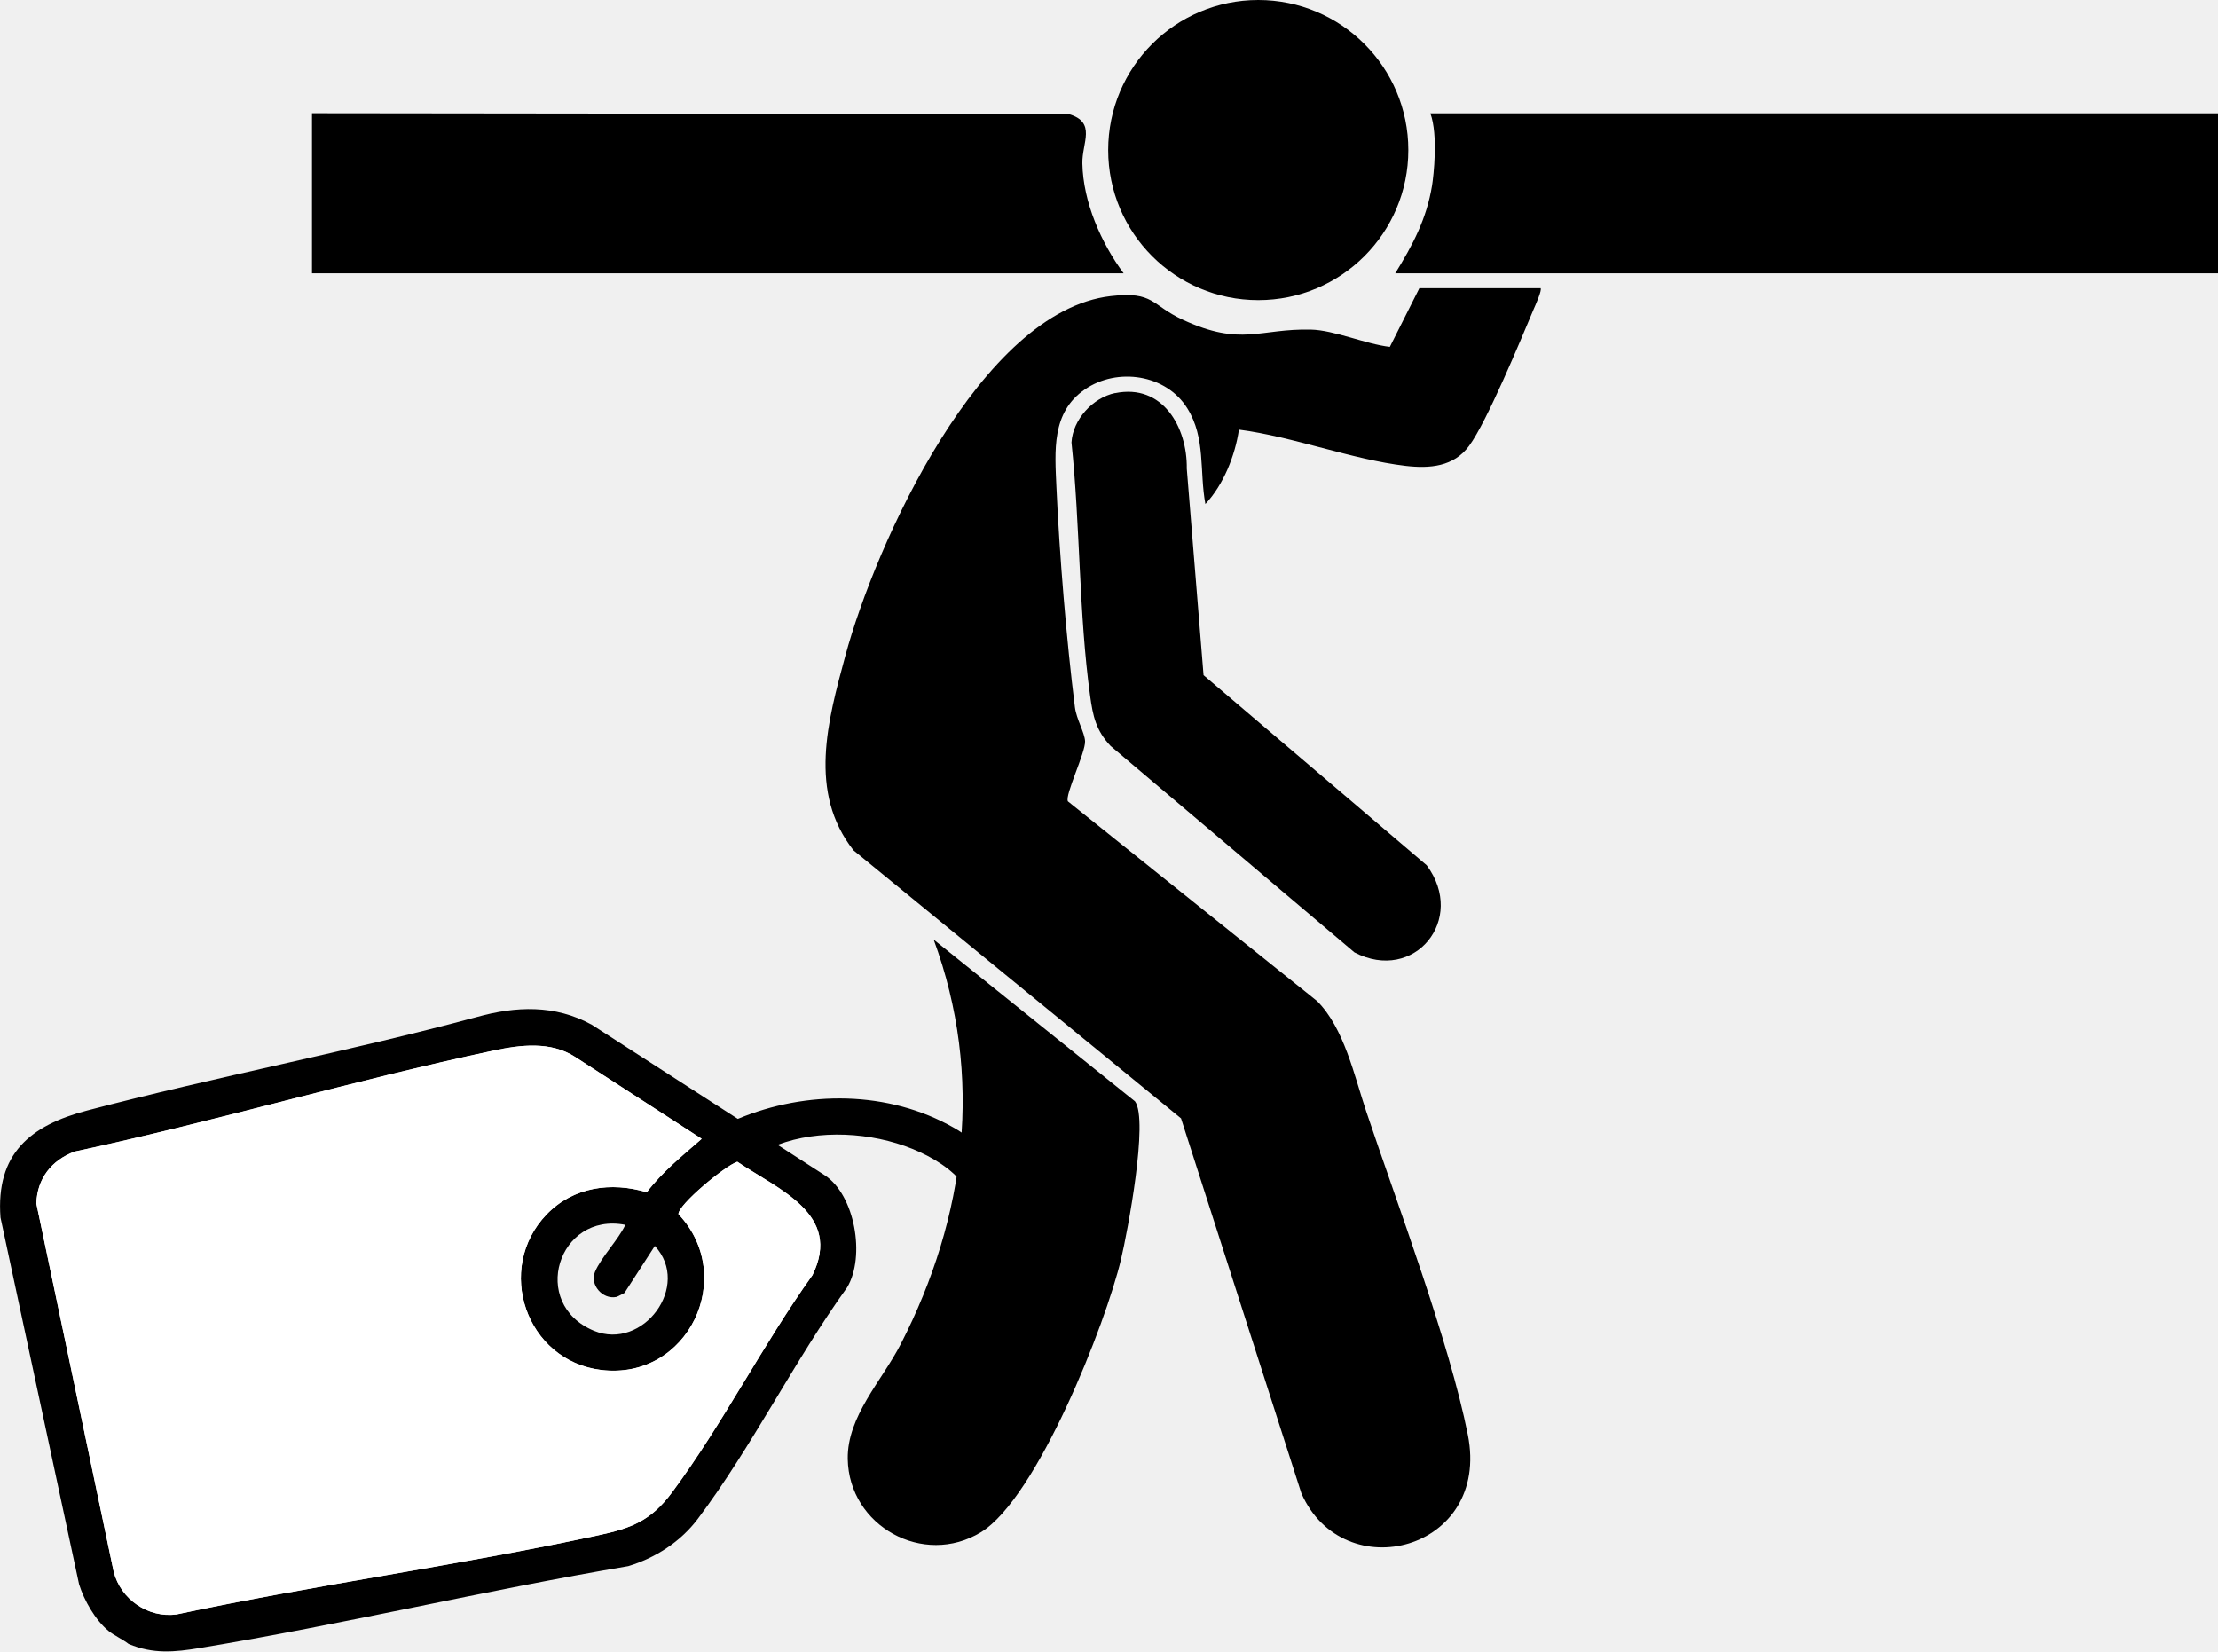
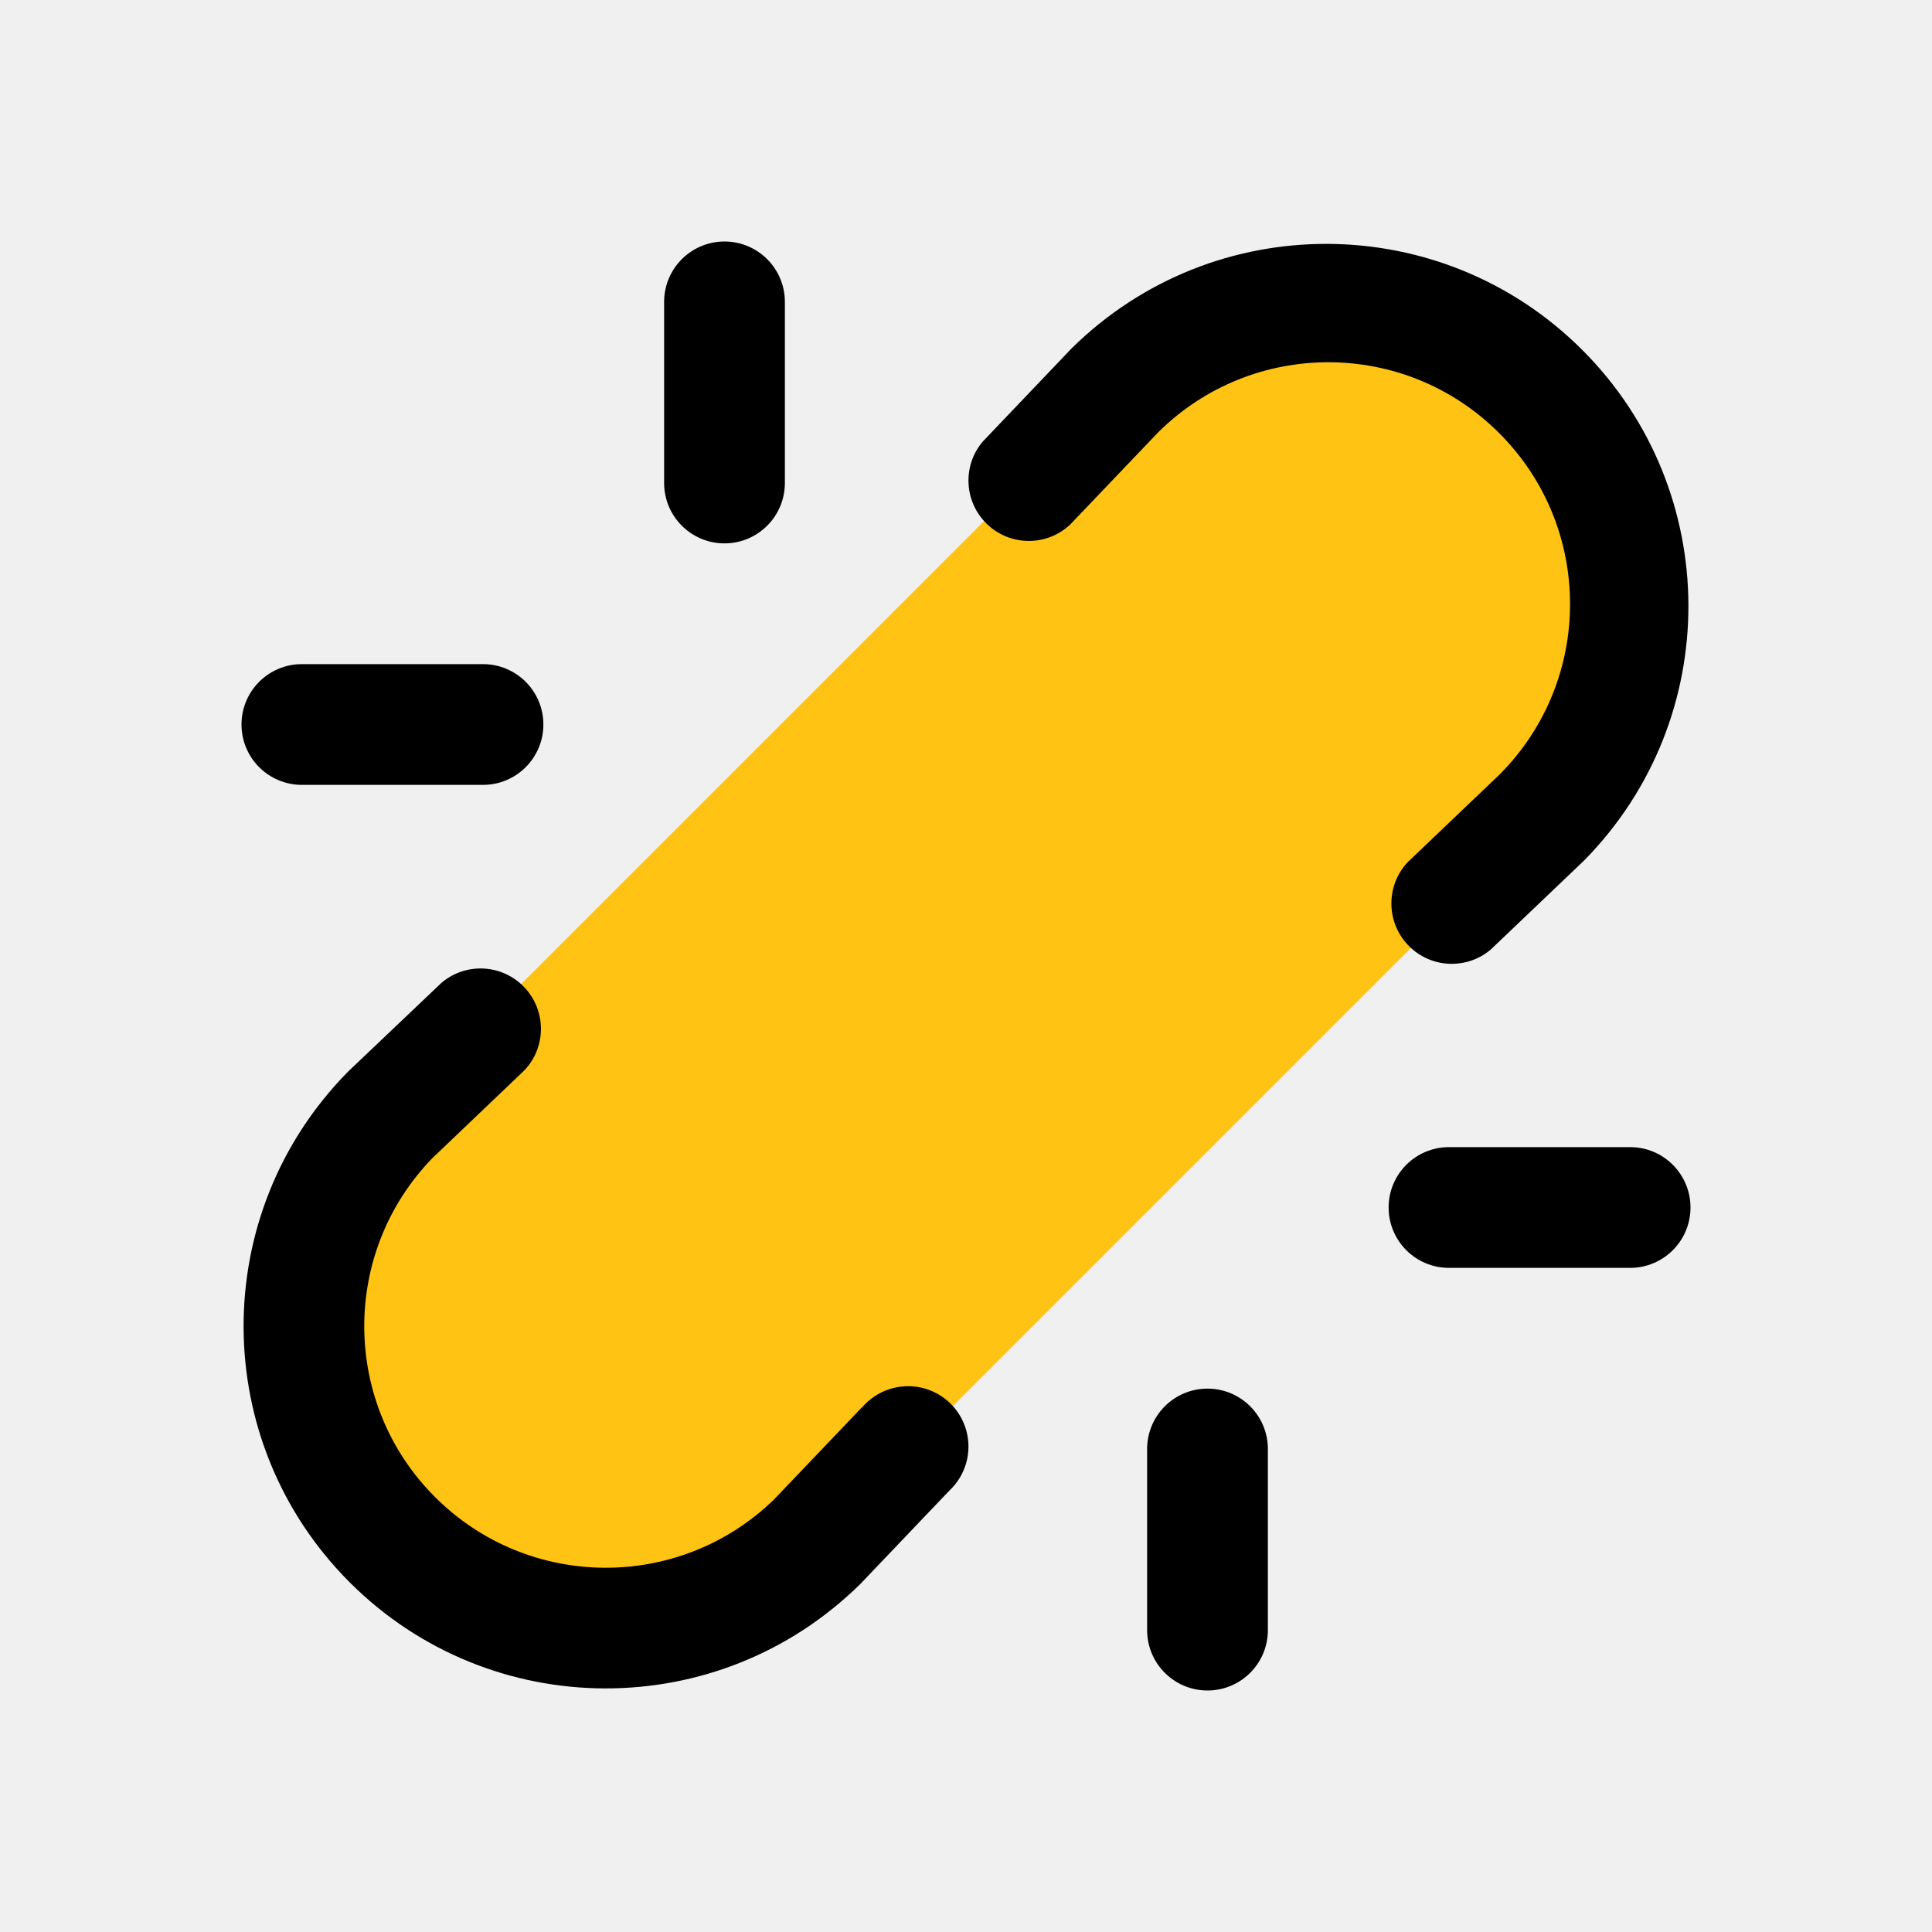
- <svg xmlns="http://www.w3.org/2000/svg" id="Layer_2" data-name="Layer 2" viewBox="0 0 181.21 134.93">
-   <defs>
-     <style>
-       .cls-1 {
-         fill: #fff;
-       }
-     </style>
-   </defs>
-   <g id="KV-Migrant_rights_guide">
-     <g>
-       <g>
-         <g>
-           <path d="M25.49,9.25l61.83.07c2.29.67,1.07,2.34,1.11,4.04.06,3.14,1.53,6.49,3.37,8.97H25.49s0-13.08,0-13.08Z" />
-           <path d="M125.86,23.54c.15.13-.42,1.4-.56,1.72-1.08,2.57-3.82,9.19-5.27,11.16-1.26,1.72-3.23,1.87-5.2,1.64-4.35-.51-9.19-2.39-13.61-2.96-.31,2.12-1.26,4.5-2.74,6.08-.5-2.7.04-5.38-1.47-7.81-1.73-2.8-5.73-3.37-8.37-1.56-2.75,1.88-2.46,5.02-2.33,8.01.25,5.52.82,12.48,1.51,17.95.12.98.79,2.06.83,2.78.05.91-1.68,4.44-1.4,4.92l20.35,16.31c2.22,2.21,3.04,6.1,4.03,9.05,2.57,7.67,6.77,18.77,8.29,26.38,1.9,9.51-10.19,12.58-13.6,4.78l-9.83-30.62-26.76-21.9c-3.73-4.74-2.1-10.6-.67-15.88,2.47-9.16,11.07-28.18,21.69-29.4,3.55-.41,3.27.73,5.9,1.94,4.79,2.21,6.23.7,10.46.8,1.88.04,4.49,1.19,6.44,1.41l2.41-4.79h9.88Z" />
-           <path d="M181.21,9.25v13.08h-67.22c1.44-2.33,2.56-4.44,3.01-7.18.12-.75.51-4.14-.14-5.89h64.35Z" />
-           <path d="M76.29,76.77l16.44,13.21c1.12,1.52-.61,10.66-1.14,12.89-1.25,5.3-6.87,19.52-11.45,22.31-4.69,2.86-10.79-.49-10.88-5.99-.05-3.49,2.79-6.38,4.33-9.38,5.35-10.41,6.8-21.89,2.69-33.05Z" />
-           <path d="M91.1,32.12c3.88-.8,5.91,2.77,5.86,6.17l1.37,16.87,18.23,15.53c3.28,4.42-1.01,9.66-5.9,7.12l-19.93-16.87c-1.19-1.27-1.44-2.43-1.67-4.11-.92-6.64-.81-13.96-1.52-20.68.11-1.88,1.74-3.66,3.57-4.04Z" />
-         </g>
-         <circle cx="102.8" cy="12.26" r="12.26" />
-       </g>
-       <g id="lA7dnZ">
-         <g>
-           <path d="M81.81,102.34l-1.45,2.24c-.71.55-1.28,1.73-2.16,2.04-.96.34-1.99-.55-1.94-1.52.05-.92,1.92-2.54,2.5-3.48,2.32-3.8-.97-6.44-4.22-7.76-3.35-1.36-7.63-1.61-11.01-.33l3.84,2.48c2.48,1.6,3.35,6.65,1.84,9.17-4.29,5.96-7.82,13.09-12.2,18.91-1.41,1.87-3.46,3.19-5.68,3.86-11.7,1.98-23.3,4.76-35,6.69-2.06.34-3.82.51-5.82-.33-.5-.39-1.17-.68-1.65-1.07-1.07-.88-1.99-2.49-2.4-3.81L.04,99.47c-.39-5.22,2.44-7.53,7.07-8.74,10.55-2.77,21.31-4.8,31.84-7.64,3.2-.89,6.38-1.03,9.4.63l11.93,7.69c5.6-2.34,12.29-2.33,17.66.73,3.59,2.05,5.82,6.22,3.87,10.21ZM57.32,93.04l-10.34-6.69c-1.99-1.29-4.46-.98-6.63-.52-11.47,2.44-22.78,5.8-34.26,8.26-1.89.71-3.06,2.2-3.12,4.24l6.32,30.09c.58,2.25,2.81,3.79,5.13,3.48,11.41-2.43,23.04-4,34.44-6.46,2.73-.59,4.31-1.18,6.06-3.53,4.1-5.53,7.43-12.1,11.46-17.73,2.45-4.99-2.77-6.98-6.14-9.26-.99.31-4.85,3.51-4.81,4.28,4.82,5.1.8,13.59-6.31,12.73-6.15-.74-8.72-8.28-4.46-12.71,2.17-2.26,5.28-2.68,8.18-1.81,1.29-1.68,2.91-2.98,4.48-4.36ZM48.61,103.91c.51-1.21,1.89-2.6,2.48-3.84-5.5-1.08-7.86,6.45-2.57,8.65,4.01,1.66,7.99-3.68,4.98-6.93l-2.48,3.84s-.56.31-.67.33c-1.13.22-2.18-1-1.74-2.05Z" />
-           <path class="cls-1" d="M57.32,93.04c-1.58,1.38-3.2,2.68-4.48,4.36-2.91-.87-6.01-.44-8.18,1.81-4.26,4.43-1.69,11.96,4.46,12.71,7.11.86,11.13-7.63,6.31-12.73-.03-.76,3.82-3.96,4.81-4.28,3.36,2.28,8.59,4.26,6.14,9.26-4.03,5.63-7.36,12.2-11.46,17.73-1.75,2.36-3.33,2.95-6.06,3.53-11.4,2.46-23.03,4.03-34.44,6.46-2.32.31-4.55-1.23-5.13-3.48l-6.32-30.09c.07-2.04,1.24-3.53,3.12-4.24,11.47-2.46,22.78-5.82,34.26-8.26,2.16-.46,4.63-.77,6.63.52l10.34,6.69Z" />
-         </g>
-       </g>
-     </g>
-   </g>
+ <svg xmlns="http://www.w3.org/2000/svg" width="1em" height="1em" aria-hidden="true" viewBox="0 0 256 256" fill="currentColor">
+   <path d="M204.28,108.28l-96,96a40,40,0,0,1-56.56-56.56l96-96a40,40,0,0,1,56.56,56.56Z" fill="#FFC314" />
+   <path d="M198.63,57.37a32,32,0,0,0-45.19-.06L141.79,69.52a8,8,0,0,1-11.58-11l11.72-12.29a1.59,1.59,0,0,1,.13-.13,48,48,0,0,1,67.88,67.88,1.59,1.59,0,0,1-.13.13l-12.29,11.72a8,8,0,0,1-11-11.58l12.21-11.65A32,32,0,0,0,198.63,57.37ZM114.21,186.48l-11.65,12.21a32,32,0,0,1-45.25-45.25l12.21-11.65a8,8,0,0,0-11-11.58L46.19,141.93a1.59,1.59,0,0,0-.13.13,48,48,0,0,0,67.88,67.88,1.59,1.59,0,0,0,.13-.13l11.72-12.29a8,8,0,1,0-11.58-11ZM216,152H192a8,8,0,0,0,0,16h24a8,8,0,0,0,0-16ZM40,104H64a8,8,0,0,0,0-16H40a8,8,0,0,0,0,16Zm120,80a8,8,0,0,0-8,8v24a8,8,0,0,0,16,0V192A8,8,0,0,0,160,184ZM96,72a8,8,0,0,0,8-8V40a8,8,0,0,0-16,0V64A8,8,0,0,0,96,72Z" />
</svg>
